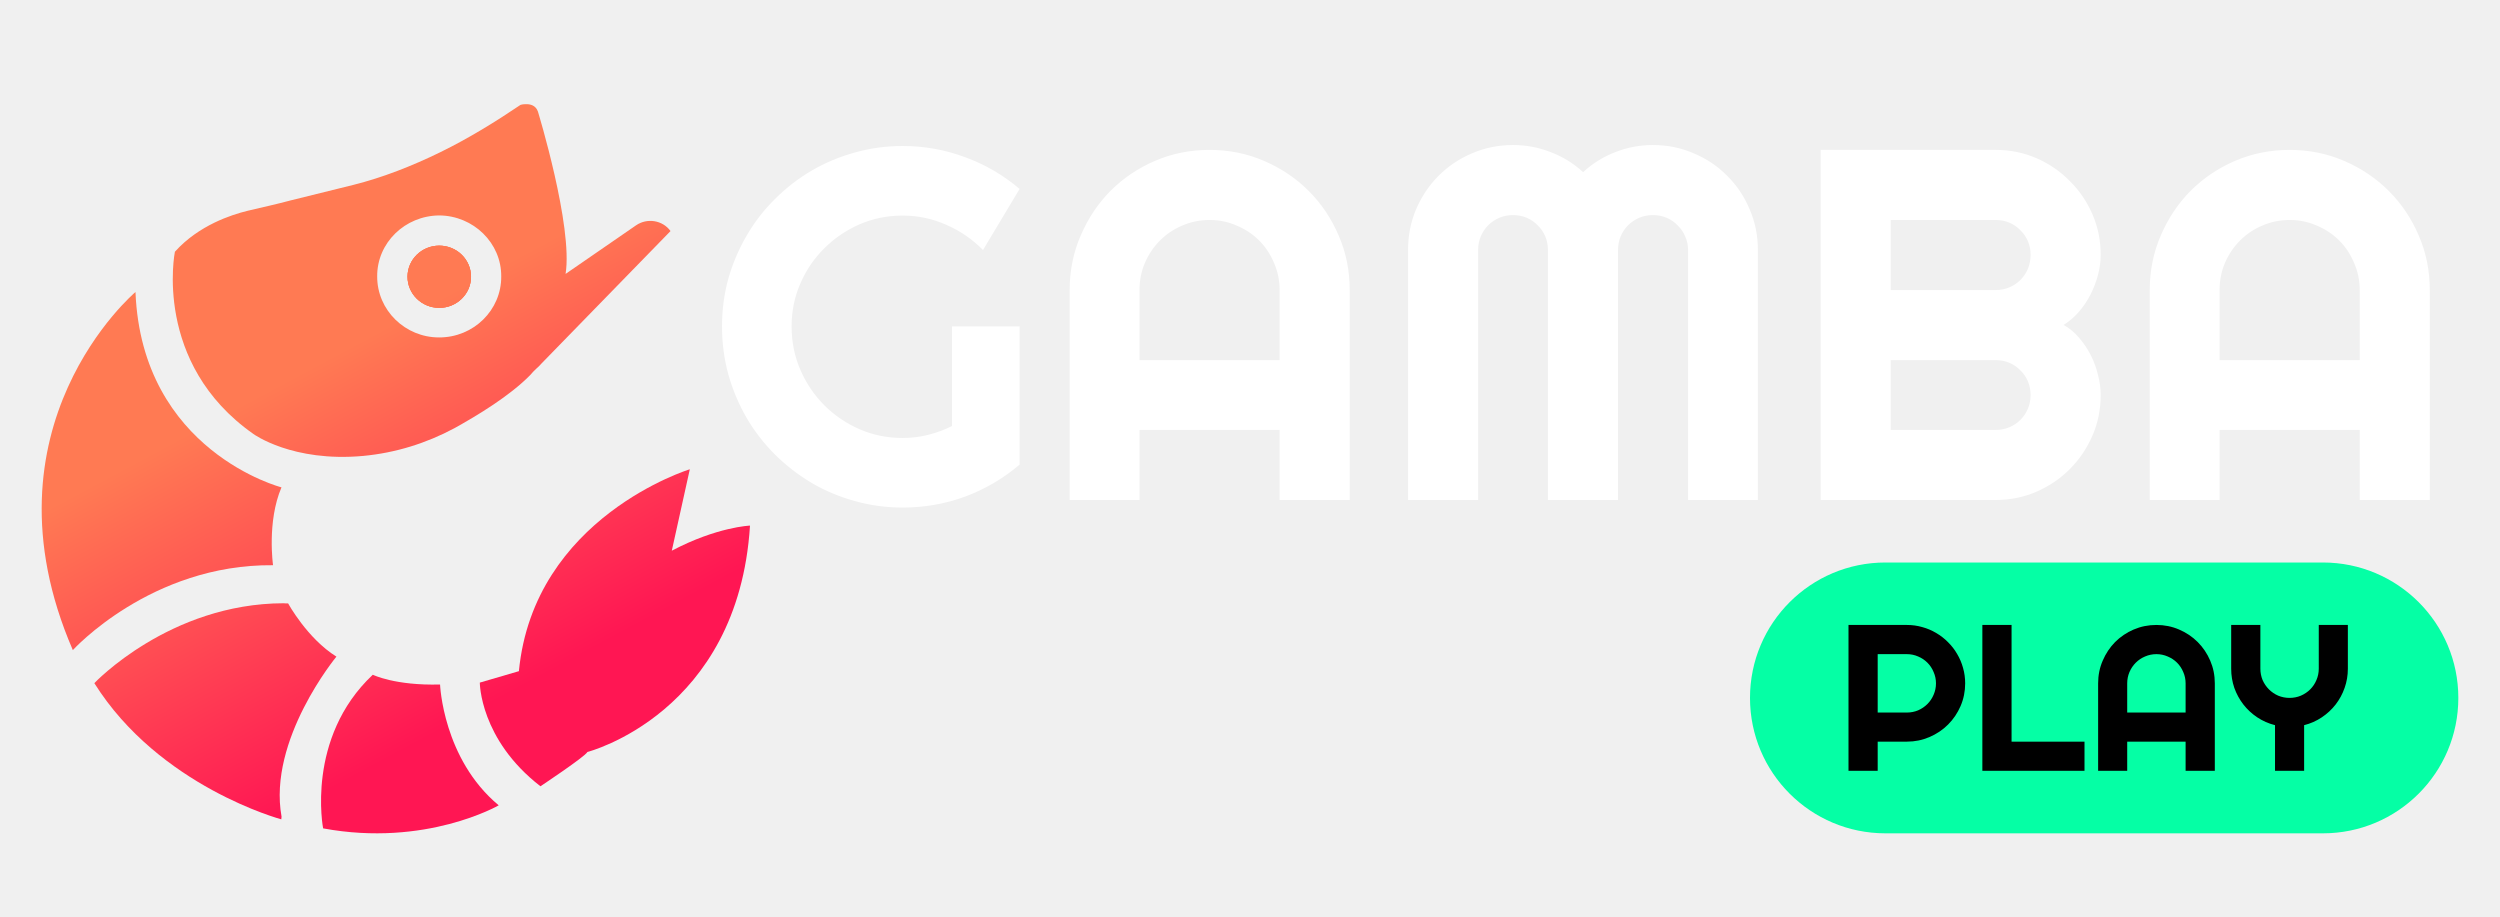
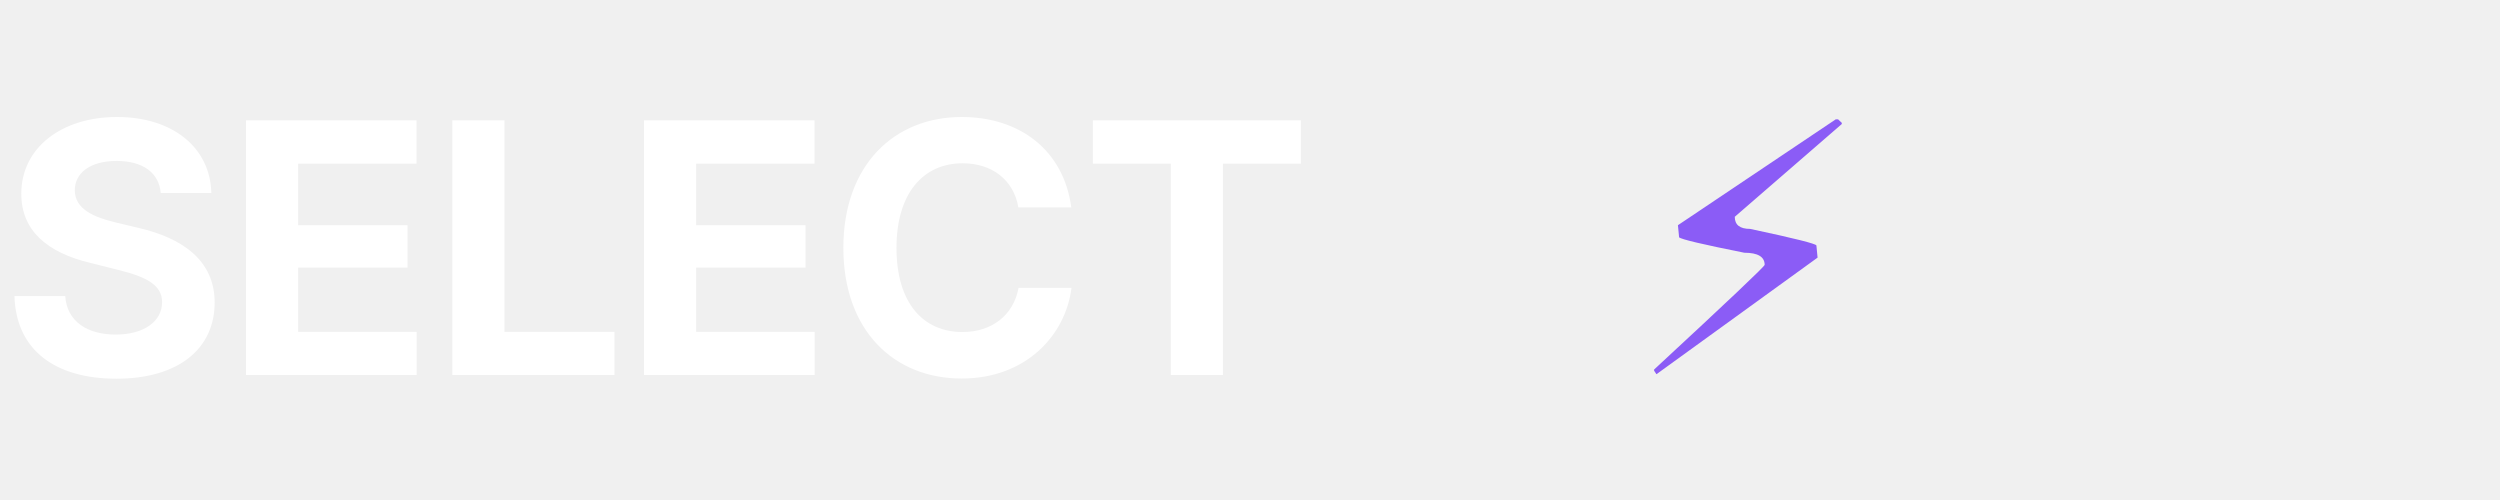
- <svg xmlns="http://www.w3.org/2000/svg" width="120" height="44" viewBox="0 0 120 44" fill="none">
-   <path d="M48.942 22.301C48.161 22.965 47.29 23.477 46.329 23.836C45.368 24.188 44.368 24.363 43.329 24.363C42.532 24.363 41.762 24.258 41.02 24.047C40.286 23.844 39.598 23.555 38.958 23.18C38.317 22.797 37.731 22.344 37.2 21.82C36.669 21.289 36.215 20.703 35.84 20.062C35.465 19.414 35.172 18.719 34.961 17.977C34.758 17.234 34.657 16.465 34.657 15.668C34.657 14.871 34.758 14.105 34.961 13.371C35.172 12.637 35.465 11.949 35.84 11.309C36.215 10.66 36.669 10.074 37.2 9.551C37.731 9.02 38.317 8.566 38.958 8.191C39.598 7.816 40.286 7.527 41.02 7.324C41.762 7.113 42.532 7.008 43.329 7.008C44.368 7.008 45.368 7.188 46.329 7.547C47.29 7.898 48.161 8.406 48.942 9.07L47.184 12C46.676 11.484 46.09 11.082 45.426 10.793C44.762 10.496 44.063 10.348 43.329 10.348C42.594 10.348 41.903 10.488 41.254 10.77C40.614 11.051 40.051 11.434 39.567 11.918C39.083 12.395 38.7 12.957 38.419 13.605C38.137 14.246 37.997 14.934 37.997 15.668C37.997 16.41 38.137 17.105 38.419 17.754C38.7 18.402 39.083 18.969 39.567 19.453C40.051 19.938 40.614 20.32 41.254 20.602C41.903 20.883 42.594 21.023 43.329 21.023C43.751 21.023 44.161 20.973 44.559 20.871C44.958 20.77 45.336 20.629 45.696 20.449V15.668H48.942V22.301ZM61.422 17.285V13.922C61.422 13.461 61.333 13.027 61.153 12.621C60.981 12.207 60.743 11.848 60.438 11.543C60.133 11.238 59.774 11 59.36 10.828C58.954 10.648 58.52 10.559 58.059 10.559C57.598 10.559 57.161 10.648 56.747 10.828C56.34 11 55.985 11.238 55.68 11.543C55.376 11.848 55.133 12.207 54.954 12.621C54.782 13.027 54.696 13.461 54.696 13.922V17.285H61.422ZM64.786 24H61.422V20.637H54.696V24H51.344V13.922C51.344 12.992 51.52 12.121 51.872 11.309C52.223 10.488 52.7 9.773 53.301 9.164C53.911 8.555 54.622 8.074 55.434 7.723C56.254 7.371 57.129 7.195 58.059 7.195C58.989 7.195 59.86 7.371 60.672 7.723C61.493 8.074 62.208 8.555 62.817 9.164C63.426 9.773 63.907 10.488 64.258 11.309C64.61 12.121 64.786 12.992 64.786 13.922V24ZM84.379 24H81.028V12C81.028 11.766 80.981 11.547 80.887 11.344C80.801 11.141 80.68 10.965 80.524 10.816C80.376 10.66 80.2 10.539 79.997 10.453C79.793 10.367 79.575 10.324 79.34 10.324C79.106 10.324 78.887 10.367 78.684 10.453C78.481 10.539 78.301 10.66 78.145 10.816C77.997 10.965 77.879 11.141 77.793 11.344C77.707 11.547 77.665 11.766 77.665 12V24H74.301V12C74.301 11.766 74.258 11.547 74.172 11.344C74.086 11.141 73.965 10.965 73.809 10.816C73.661 10.66 73.485 10.539 73.282 10.453C73.079 10.367 72.86 10.324 72.626 10.324C72.391 10.324 72.172 10.367 71.969 10.453C71.766 10.539 71.586 10.66 71.43 10.816C71.282 10.965 71.165 11.141 71.079 11.344C70.993 11.547 70.95 11.766 70.95 12V24H67.586V12C67.586 11.305 67.715 10.652 67.973 10.043C68.239 9.426 68.598 8.891 69.051 8.438C69.512 7.977 70.047 7.617 70.657 7.359C71.274 7.094 71.93 6.961 72.626 6.961C73.251 6.961 73.852 7.074 74.43 7.301C75.008 7.52 75.528 7.84 75.989 8.262C76.45 7.84 76.965 7.52 77.536 7.301C78.114 7.074 78.715 6.961 79.34 6.961C80.036 6.961 80.688 7.094 81.297 7.359C81.915 7.617 82.45 7.977 82.903 8.438C83.364 8.891 83.723 9.426 83.981 10.043C84.247 10.652 84.379 11.305 84.379 12V24ZM100.833 18.961C100.833 19.656 100.7 20.309 100.434 20.918C100.168 21.527 99.805 22.062 99.344 22.523C98.891 22.977 98.36 23.336 97.751 23.602C97.141 23.867 96.489 24 95.793 24H87.391V7.195H95.793C96.489 7.195 97.141 7.328 97.751 7.594C98.36 7.859 98.891 8.223 99.344 8.684C99.805 9.137 100.168 9.668 100.434 10.277C100.7 10.887 100.833 11.539 100.833 12.234C100.833 12.547 100.79 12.867 100.704 13.195C100.618 13.523 100.497 13.84 100.34 14.145C100.184 14.449 99.997 14.727 99.778 14.977C99.559 15.227 99.317 15.434 99.051 15.598C99.325 15.746 99.571 15.949 99.79 16.207C100.008 16.457 100.196 16.734 100.352 17.039C100.508 17.344 100.625 17.664 100.704 18C100.79 18.328 100.833 18.648 100.833 18.961ZM90.754 20.637H95.793C96.028 20.637 96.247 20.594 96.45 20.508C96.653 20.422 96.829 20.305 96.977 20.156C97.133 20 97.254 19.82 97.34 19.617C97.426 19.414 97.469 19.195 97.469 18.961C97.469 18.727 97.426 18.508 97.34 18.305C97.254 18.102 97.133 17.926 96.977 17.777C96.829 17.621 96.653 17.5 96.45 17.414C96.247 17.328 96.028 17.285 95.793 17.285H90.754V20.637ZM90.754 13.922H95.793C96.028 13.922 96.247 13.879 96.45 13.793C96.653 13.707 96.829 13.59 96.977 13.441C97.133 13.285 97.254 13.105 97.34 12.902C97.426 12.691 97.469 12.469 97.469 12.234C97.469 12 97.426 11.781 97.34 11.578C97.254 11.375 97.133 11.199 96.977 11.051C96.829 10.895 96.653 10.773 96.45 10.688C96.247 10.602 96.028 10.559 95.793 10.559H90.754V13.922ZM113.266 17.285V13.922C113.266 13.461 113.176 13.027 112.997 12.621C112.825 12.207 112.586 11.848 112.282 11.543C111.977 11.238 111.618 11 111.204 10.828C110.797 10.648 110.364 10.559 109.903 10.559C109.442 10.559 109.004 10.648 108.59 10.828C108.184 11 107.829 11.238 107.524 11.543C107.219 11.848 106.977 12.207 106.797 12.621C106.625 13.027 106.54 13.461 106.54 13.922V17.285H113.266ZM116.629 24H113.266V20.637H106.54V24H103.188V13.922C103.188 12.992 103.364 12.121 103.715 11.309C104.067 10.488 104.543 9.773 105.145 9.164C105.754 8.555 106.465 8.074 107.278 7.723C108.098 7.371 108.973 7.195 109.903 7.195C110.833 7.195 111.704 7.371 112.516 7.723C113.336 8.074 114.051 8.555 114.661 9.164C115.27 9.773 115.75 10.488 116.102 11.309C116.454 12.121 116.629 12.992 116.629 13.922V24Z" fill="white" />
-   <path d="M3.496 31.205C3.496 31.205 7.24 27.075 13.106 27.13C13.106 27.13 12.806 25.038 13.511 23.393C13.511 23.393 6.808 21.665 6.503 14.017C6.503 14.017 -1.147 20.472 3.496 31.205Z" fill="url(#paint0_linear_638_1116)" />
-   <path d="M4.528 32.791C7.645 37.759 13.502 39.328 13.502 39.328L13.514 39.197C12.849 35.508 16.148 31.518 16.148 31.518C14.751 30.649 13.83 28.964 13.83 28.964C13.747 28.968 13.68 28.962 13.613 28.956C8.133 28.969 4.528 32.791 4.528 32.791Z" fill="url(#paint1_linear_638_1116)" />
-   <path d="M15.51 39.762C20.444 40.677 23.938 38.656 23.938 38.656C21.26 36.428 21.123 32.856 21.123 32.856C18.961 32.916 17.894 32.387 17.894 32.387C14.663 35.427 15.51 39.762 15.51 39.762Z" fill="url(#paint2_linear_638_1116)" />
-   <path d="M24.907 32.216L23.031 32.765C23.031 32.765 23.027 35.486 25.941 37.741C25.941 37.741 28.074 36.327 28.198 36.094C28.198 36.094 35.43 34.25 36 25.229C36 25.229 34.422 25.287 32.246 26.434L33.111 22.525C33.111 22.525 25.622 24.819 24.907 32.216Z" fill="url(#paint3_linear_638_1116)" />
-   <path d="M22.609 13.284C22.609 14.108 21.927 14.777 21.085 14.777C20.244 14.777 19.561 14.108 19.561 13.284C19.561 12.46 20.244 11.792 21.085 11.792C21.927 11.792 22.609 12.46 22.609 13.284Z" fill="url(#paint4_linear_638_1116)" />
-   <path d="M24.984 5.034C23.8 5.835 22.509 6.632 21.145 7.301C19.782 7.969 18.372 8.518 16.98 8.87L13.965 9.616C13.265 9.804 12.547 9.961 11.855 10.125C11.13 10.306 9.544 10.804 8.395 12.084C8.395 12.084 7.319 17.433 12.164 20.831C12.164 20.831 14.029 22.196 17.435 21.884C18.985 21.738 20.464 21.277 21.817 20.551C22.917 19.941 24.47 19.004 25.454 17.999C25.541 17.89 25.638 17.797 25.734 17.704C25.806 17.644 25.903 17.551 26.006 17.433L32.185 11.091C31.807 10.567 31.062 10.448 30.527 10.818L27.148 13.148C27.511 10.879 25.82 5.354 25.82 5.354C25.717 5.056 25.448 4.993 25.241 5.001C25.091 4.998 24.984 5.034 24.984 5.034ZM18.105 13.268C18.093 11.655 19.44 10.352 21.087 10.341C22.725 10.354 24.073 11.665 24.059 13.27C24.071 14.882 22.732 16.201 21.077 16.197C19.447 16.199 18.1 14.889 18.105 13.268Z" fill="url(#paint5_linear_638_1116)" />
-   <path d="M22.609 13.283C22.609 14.107 21.927 14.776 21.085 14.776C20.244 14.776 19.561 14.107 19.561 13.283C19.561 12.459 20.244 11.791 21.085 11.791C21.927 11.791 22.609 12.459 22.609 13.283Z" fill="url(#paint6_linear_638_1116)" />
-   <path d="M22.609 13.283C22.609 14.107 21.927 14.776 21.085 14.776C20.244 14.776 19.561 14.107 19.561 13.283C19.561 12.459 20.244 11.791 21.085 11.791C21.927 11.791 22.609 12.459 22.609 13.283Z" fill="url(#paint7_linear_638_1116)" />
-   <rect x="84" y="27" width="34" height="13" rx="6.5" fill="#05FFA5" />
-   <path d="M90.129 31.399V34.202H91.53C91.722 34.202 91.903 34.166 92.072 34.095C92.242 34.02 92.39 33.919 92.517 33.792C92.644 33.665 92.743 33.517 92.814 33.348C92.889 33.175 92.927 32.993 92.927 32.801C92.927 32.609 92.889 32.428 92.814 32.259C92.743 32.086 92.644 31.936 92.517 31.81C92.39 31.683 92.242 31.583 92.072 31.512C91.903 31.437 91.722 31.399 91.53 31.399H90.129ZM90.129 37H88.728V29.998H91.53C91.787 29.998 92.035 30.032 92.272 30.101C92.51 30.166 92.731 30.26 92.936 30.384C93.145 30.504 93.334 30.651 93.503 30.823C93.675 30.992 93.822 31.181 93.942 31.39C94.066 31.598 94.16 31.821 94.226 32.059C94.294 32.296 94.328 32.544 94.328 32.801C94.328 33.185 94.255 33.548 94.108 33.89C93.962 34.228 93.762 34.524 93.508 34.778C93.254 35.032 92.956 35.232 92.614 35.379C92.276 35.525 91.914 35.599 91.53 35.599H90.129V37ZM100.056 37H95.153V29.998H96.555V35.599H100.056V37ZM104.909 34.202V32.801C104.909 32.609 104.872 32.428 104.797 32.259C104.725 32.086 104.626 31.936 104.499 31.81C104.372 31.683 104.222 31.583 104.05 31.512C103.881 31.437 103.7 31.399 103.508 31.399C103.316 31.399 103.133 31.437 102.961 31.512C102.792 31.583 102.644 31.683 102.517 31.81C102.39 31.936 102.289 32.086 102.214 32.259C102.142 32.428 102.106 32.609 102.106 32.801V34.202H104.909ZM106.311 37H104.909V35.599H102.106V37H100.71V32.801C100.71 32.413 100.783 32.05 100.93 31.712C101.076 31.37 101.275 31.072 101.525 30.818C101.779 30.564 102.076 30.364 102.414 30.218C102.756 30.071 103.12 29.998 103.508 29.998C103.895 29.998 104.258 30.071 104.597 30.218C104.938 30.364 105.236 30.564 105.49 30.818C105.744 31.072 105.944 31.37 106.091 31.712C106.237 32.05 106.311 32.413 106.311 32.801V37ZM110.598 37H109.201V34.808C108.892 34.73 108.607 34.604 108.347 34.432C108.09 34.259 107.868 34.054 107.683 33.816C107.497 33.575 107.352 33.31 107.248 33.02C107.147 32.727 107.097 32.42 107.097 32.098V29.998H108.498V32.098C108.498 32.29 108.534 32.472 108.605 32.645C108.68 32.814 108.781 32.962 108.908 33.089C109.035 33.216 109.183 33.317 109.353 33.392C109.525 33.463 109.707 33.499 109.899 33.499C110.091 33.499 110.272 33.463 110.441 33.392C110.614 33.317 110.764 33.216 110.891 33.089C111.018 32.962 111.117 32.814 111.188 32.645C111.263 32.472 111.301 32.29 111.301 32.098V29.998H112.697V32.098C112.697 32.42 112.645 32.727 112.541 33.02C112.44 33.31 112.297 33.575 112.111 33.816C111.926 34.054 111.704 34.259 111.447 34.432C111.19 34.604 110.907 34.73 110.598 34.808V37Z" fill="black" />
-   <defs>
-     <linearGradient id="paint0_linear_638_1116" x1="14.759" y1="38.489" x2="6.117" y2="22.374" gradientUnits="userSpaceOnUse">
-       <stop stop-color="#FF1653" />
-       <stop offset="1" stop-color="#FF7A53" />
-     </linearGradient>
-     <linearGradient id="paint1_linear_638_1116" x1="14.082" y1="38.85" x2="5.441" y2="22.735" gradientUnits="userSpaceOnUse">
-       <stop stop-color="#FF1653" />
-       <stop offset="1" stop-color="#FF7A53" />
-     </linearGradient>
-     <linearGradient id="paint2_linear_638_1116" x1="18.437" y1="36.516" x2="9.795" y2="20.402" gradientUnits="userSpaceOnUse">
-       <stop stop-color="#FF1653" />
-       <stop offset="1" stop-color="#FF7A53" />
-     </linearGradient>
-     <linearGradient id="paint3_linear_638_1116" x1="29.952" y1="30.339" x2="21.311" y2="14.225" gradientUnits="userSpaceOnUse">
-       <stop stop-color="#FF1653" />
-       <stop offset="1" stop-color="#FF7A53" />
-     </linearGradient>
-     <linearGradient id="paint4_linear_638_1116" x1="30.472" y1="30.064" x2="21.831" y2="13.95" gradientUnits="userSpaceOnUse">
-       <stop stop-color="#FF1653" />
-       <stop offset="1" stop-color="#FF7A53" />
-     </linearGradient>
-     <linearGradient id="paint5_linear_638_1116" x1="29.74" y1="30.452" x2="21.099" y2="14.338" gradientUnits="userSpaceOnUse">
-       <stop stop-color="#FF1653" />
-       <stop offset="1" stop-color="#FF7A53" />
-     </linearGradient>
-     <linearGradient id="paint6_linear_638_1116" x1="30.472" y1="30.063" x2="21.831" y2="13.948" gradientUnits="userSpaceOnUse">
-       <stop stop-color="#FF1653" />
-       <stop offset="1" stop-color="#FF7A53" />
-     </linearGradient>
-     <linearGradient id="paint7_linear_638_1116" x1="30.472" y1="30.063" x2="21.831" y2="13.948" gradientUnits="userSpaceOnUse">
-       <stop stop-color="#FF1653" />
-       <stop offset="1" stop-color="#FF7A53" />
-     </linearGradient>
-   </defs>
+ <svg xmlns="http://www.w3.org/2000/svg" viewBox="0 0 200 40" fill="none">
+   <text x="0" y="30" font-family="system-ui, -apple-system, sans-serif" font-size="28" font-weight="700" fill="white" letter-spacing="-0.5">SELECT</text>
+   <text x="130" y="30" font-family="system-ui, -apple-system, sans-serif" font-size="28" font-weight="300" fill="#8b5cf6" letter-spacing="-0.5">⚡</text>
</svg>
